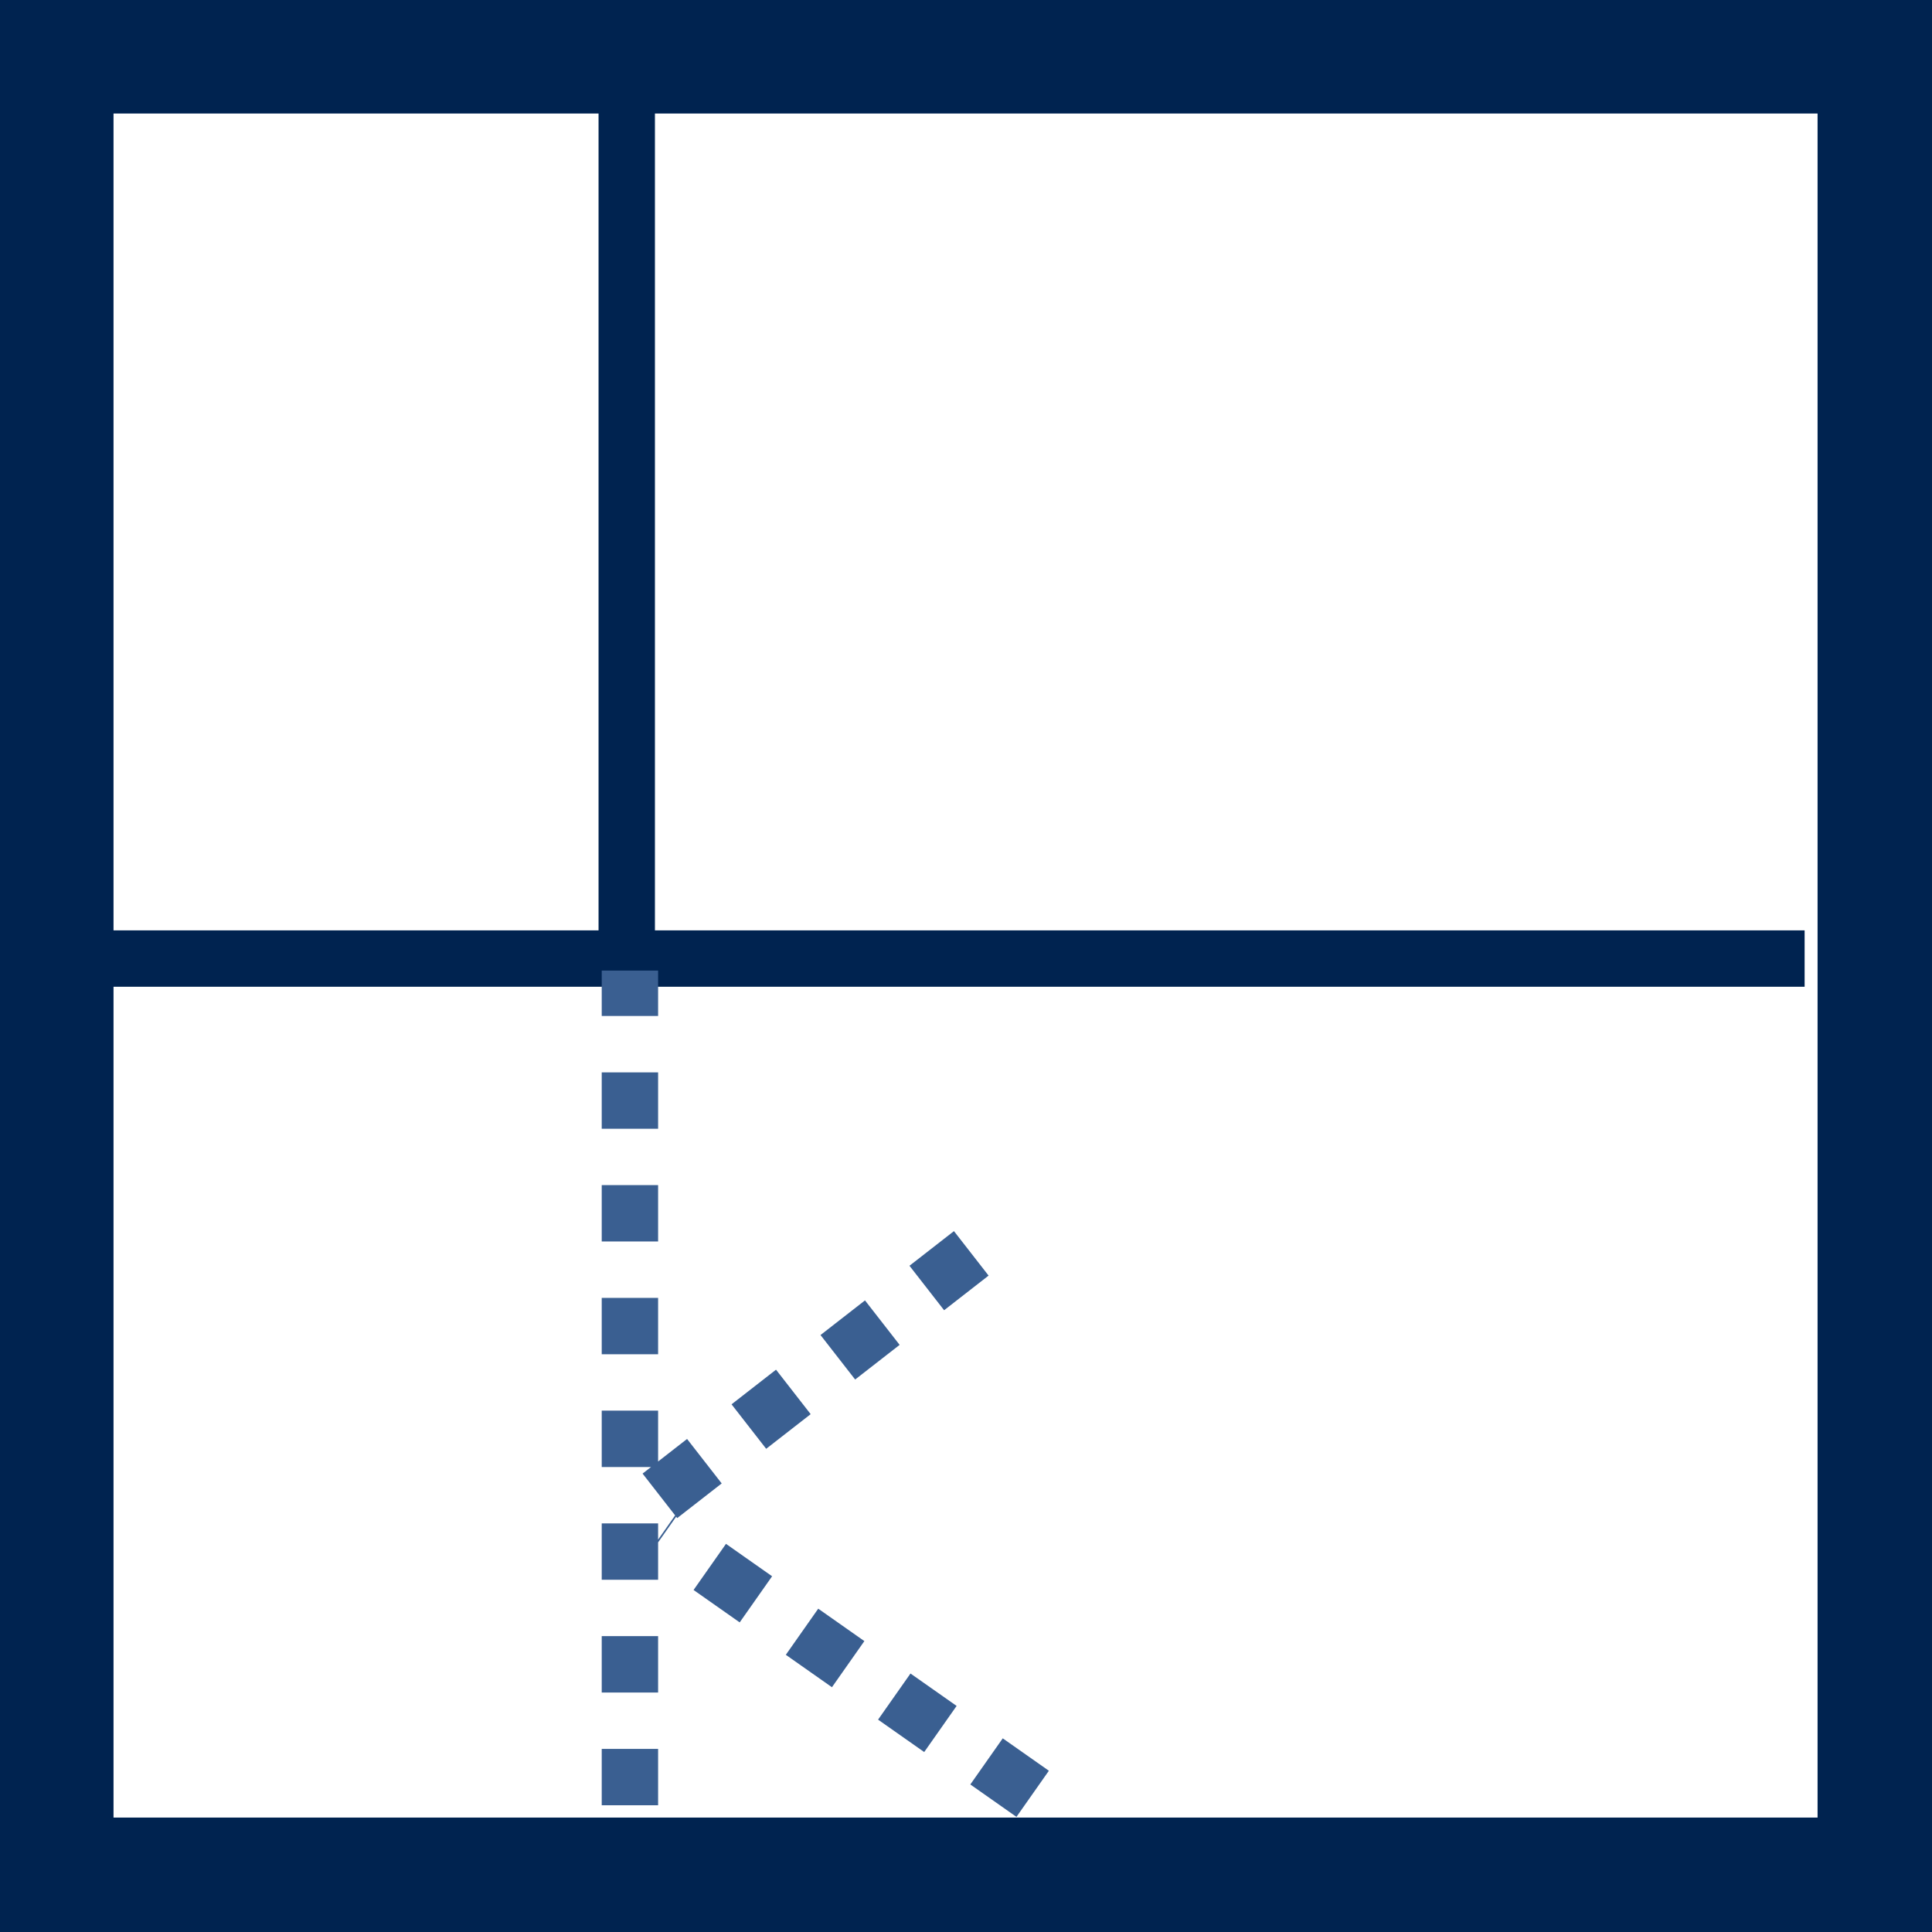
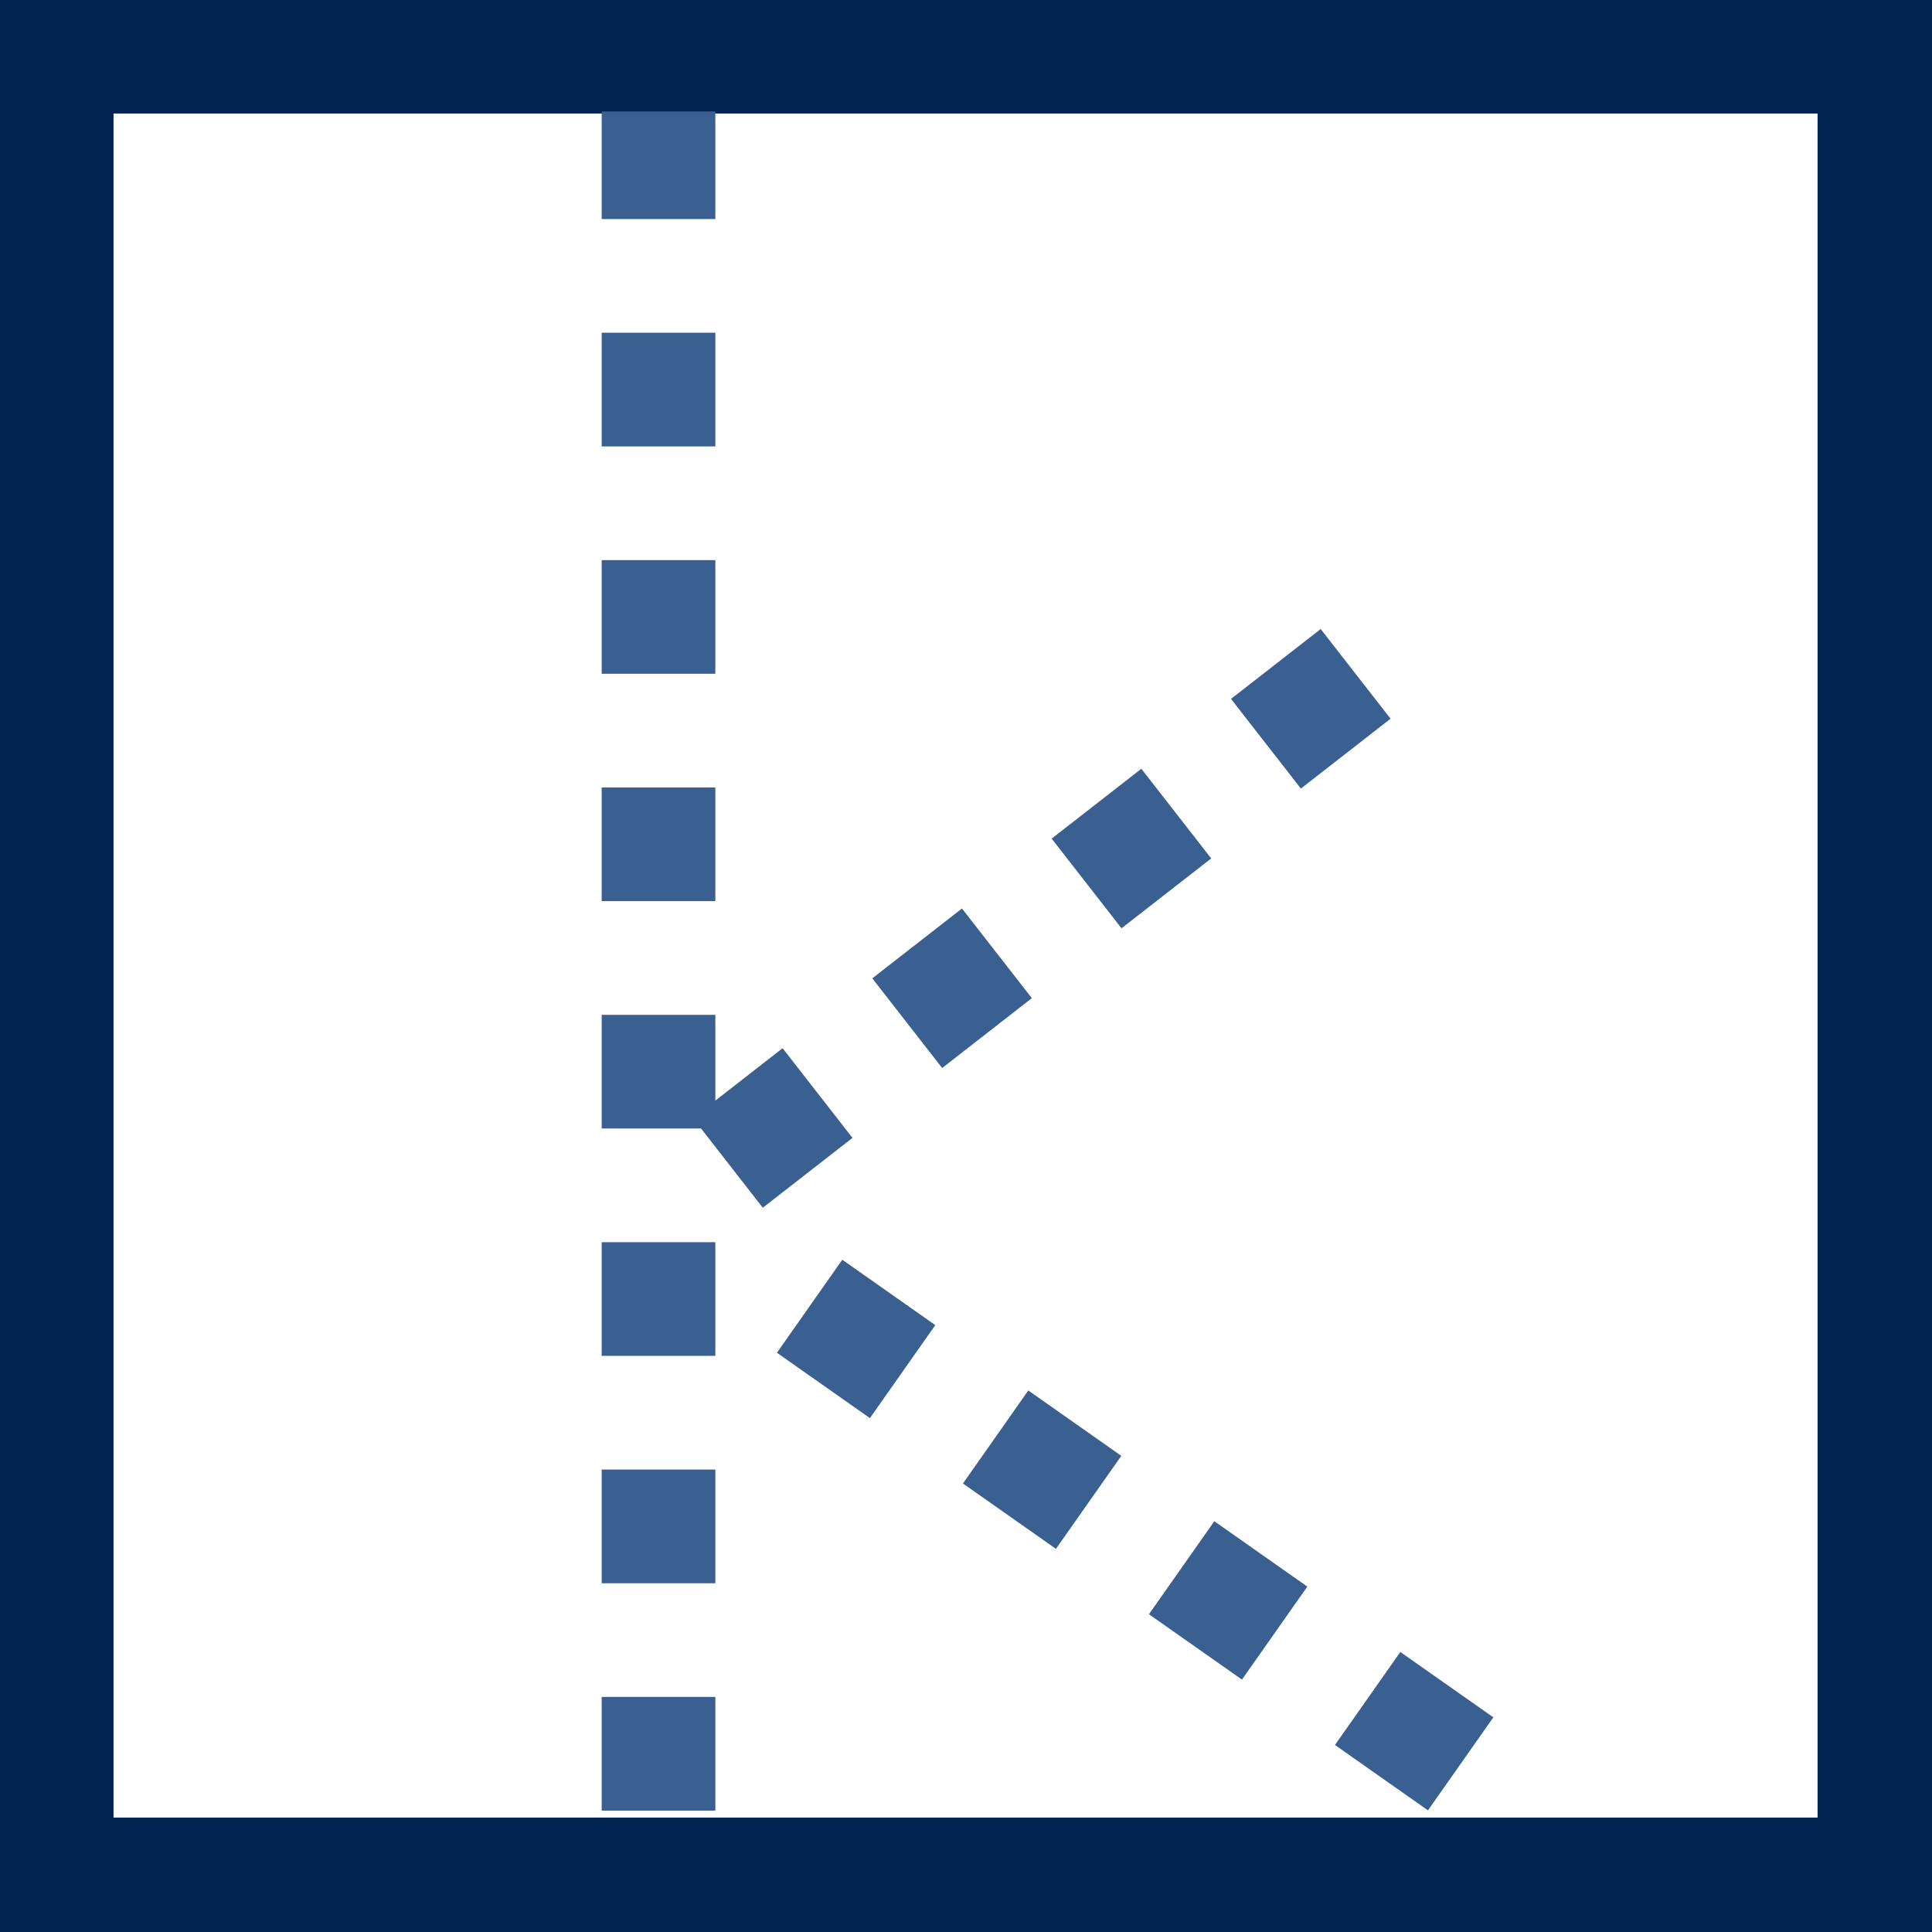
<svg xmlns="http://www.w3.org/2000/svg" width="32" height="32" viewBox="0 0 8.467 8.467" version="1.1" id="svg1">
  <defs id="defs1" />
  <g id="layer1" style="display:none;stroke:#002350;stroke-width:1.058;stroke-dasharray:none;stroke-opacity:1" transform="translate(-43.4466,-74.77104)">
    <path style="fill:none;fill-opacity:0;fill-rule:evenodd;stroke:#002350;stroke-width:1.058;stroke-dasharray:none;stroke-opacity:1" d="m 43.447,124.995 c 0,0 28.842,0 43.263,0 29.59,0 88.771,0 88.771,0" id="path1" />
  </g>
  <g id="layer4" style="display:inline;fill:none;fill-opacity:1;stroke:#887440;stroke-linecap:butt;stroke-linejoin:round;stroke-opacity:1">
    <path style="baseline-shift:baseline;display:inline;overflow:visible;opacity:1;fill:#ffffff;fill-opacity:1;fill-rule:evenodd;stroke:#002350;stroke-width:0.709;stroke-linejoin:miter;stroke-dasharray:none;stroke-dashoffset:1.482;stroke-opacity:1;enable-background:accumulate;stop-color:#000000;stop-opacity:1" d="M 0.143,0.143 V 8.32 H 8.32 V 0.143 Z" id="path4" />
  </g>
  <g id="layer5">
    <path d="M 0.698,0.698 H 7.765 V 7.765 H 0.698 Z" style="baseline-shift:baseline;display:none;overflow:visible;fill:#ffffff;fill-opacity:1;fill-rule:evenodd;stroke:#002350;stroke-width:0.286;stroke-linejoin:miter;stroke-dasharray:3.432, 3.432;stroke-dashoffset:1.144;stroke-opacity:1;enable-background:accumulate;stop-color:#000000" id="path1-55" />
  </g>
-   <g id="layer3" transform="matrix(0.5073433,0,0,0.5073433,-1.561319,16.36395)">
-     <path d="M 4.028,-23.974 H 18.666" style="fill:none;fill-opacity:0;fill-rule:evenodd;stroke:#002350;stroke-width:0.487;stroke-dasharray:none;stroke-opacity:1" id="path1-8" />
-   </g>
-   <g id="layer18" transform="matrix(0.5073433,0,0,0.5073433,-21.32522,-1.976036)">
-     <path style="fill:none;fill-opacity:0;fill-rule:evenodd;stroke:#002350;stroke-width:0.487;stroke-dasharray:none;stroke-opacity:1" d="M 47.447,12.154 V 4.865" id="path2" />
-   </g>
+   <g id="layer3" transform="matrix(0.5073433,0,0,0.5073433,-1.561319,16.36395)" />
+   <g id="layer18" transform="matrix(0.5073433,0,0,0.5073433,-21.32522,-1.976036)" />
  <g id="layer19" transform="matrix(0.5073433,0,0,0.5073433,-19.7639,0.1939336)">
-     <path style="font-size:25.4px;font-family:'Microsoft Yi Baiti';-inkscape-font-specification:'Microsoft Yi Baiti';fill:none;fill-rule:evenodd;stroke:#3a5f91;stroke-width:0.487;stroke-dasharray:0.487, 0.487;stroke-dashoffset:0;stroke-opacity:1" d="m 47.876,15.113 -3.199,-2.248 m -0.28,2.347 V 8.002 m 0.259,4.537 2.992,-2.33" id="text7" aria-label="k" />
+     <path style="font-size:25.4px;font-family:'Microsoft Yi Baiti';-inkscape-font-specification:'Microsoft Yi Baiti';fill:none;fill-rule:evenodd;stroke:#3a5f91;stroke-width:0.982;stroke-dasharray:0.982,0.982;stroke-dashoffset:1.865;stroke-opacity:1" d="M 51.654,14.911 45.209,10.381 m -0.565,4.976 V 0.581 m 0.521,9.143 6.028,-4.696" id="text7" aria-label="k" />
  </g>
  <g id="layer21" transform="translate(-38.95568,-36.14907)" style="display:none">
    <path d="M 75.654,86.712 V 111.778" style="fill:none;fill-opacity:0;fill-rule:evenodd;stroke:#3a5f91;stroke-width:1.065;stroke-dasharray:1.065, 1.065;stroke-dashoffset:1.491;stroke-opacity:1" id="path1-99" />
  </g>
  <g id="layer20" transform="translate(-25.31094,-36.14907)" style="display:none">
    <path style="fill:none;fill-opacity:0;fill-rule:evenodd;stroke:#002350;stroke-width:1.058;stroke-dasharray:none;stroke-opacity:1" d="m 62.009,36.149 v 50.298" id="path3" />
  </g>
  <g id="layer28" transform="translate(-38.95568,-36.14907)" style="display:none">
    <path d="m 99.12,86.725 v 12.297" style="font-size:25.4px;font-family:'Microsoft Yi Baiti';-inkscape-font-specification:'Microsoft Yi Baiti';white-space:pre;inline-size:15.575;fill:none;fill-rule:evenodd;stroke:#3a5f91;stroke-width:1.058;stroke-dasharray:1.058, 1.058;stroke-dashoffset:0;stroke-opacity:1" id="path1-58" />
  </g>
  <g id="layer22" transform="translate(-22.9377,-36.14907)" style="display:none">
    <path d="m 81.283,82.863 c -0.621,0.546 -1.228,1 -1.819,1.364 -0.591,0.349 -1.175,0.629 -1.751,0.841 -0.561,0.197 -1.122,0.333 -1.682,0.409 -0.561,0.076 -1.129,0.114 -1.705,0.114 -0.773,0 -1.493,-0.121 -2.16,-0.364 -0.667,-0.227 -1.243,-0.553 -1.728,-0.978 -0.485,-0.44 -0.871,-0.962 -1.159,-1.569 -0.273,-0.621 -0.409,-1.303 -0.409,-2.046 0,-2.016 0.856,-3.584 2.569,-4.706 1.728,-1.122 4.312,-1.682 7.752,-1.682 h 2.092 m -11.89,-2.251 c 0.182,-1.667 0.834,-2.902 1.955,-3.706 1.122,-0.818 2.789,-1.228 5.002,-1.228 1.228,0 2.266,0.152 3.115,0.455 0.864,0.303 1.561,0.743 2.092,1.319 0.546,0.561 0.94,1.25 1.182,2.069 0.243,0.803 0.364,1.713 0.364,2.728 v 12.509" id="text3" style="font-size:25.4px;font-family:'Microsoft Yi Baiti';-inkscape-font-specification:'Microsoft Yi Baiti';white-space:pre;inline-size:15.575;fill:none;fill-rule:evenodd;stroke:#002350;stroke-width:1.058;stroke-dasharray:none;stroke-opacity:1" aria-label="a" />
  </g>
  <g id="layer23" transform="translate(-38.95568,-36.14907)" style="display:none">
    <path style="font-size:25.4px;font-family:'Microsoft Yi Baiti';-inkscape-font-specification:'Microsoft Yi Baiti';display:inline;fill:none;fill-rule:evenodd;stroke:#3a5f91;stroke-width:1.058;stroke-dasharray:1.058, 1.058;stroke-dashoffset:0;stroke-opacity:1" d="m 120.267,108.335 c -0.508,0.593 -1.01,1.066 -1.504,1.42 -0.48,0.353 -0.953,0.629 -1.42,0.826 -0.452,0.184 -0.897,0.304 -1.335,0.36 -0.424,0.056 -0.833,0.085 -1.229,0.085 -1.031,0 -1.942,-0.205 -2.733,-0.614 -0.791,-0.41 -1.455,-0.982 -1.992,-1.716 -0.537,-0.749 -0.946,-1.646 -1.229,-2.691 -0.268,-1.045 -0.403,-2.211 -0.403,-3.496 0,-1.356 0.162,-2.571 0.487,-3.644 0.339,-1.088 0.798,-2.006 1.377,-2.754 0.593,-0.763 1.285,-1.342 2.076,-1.737 0.805,-0.41 1.667,-0.614 2.585,-0.614 0.395,0 0.798,0.021 1.208,0.064 0.41,0.042 0.833,0.134 1.271,0.275 0.438,0.127 0.89,0.325 1.356,0.593 0.48,0.268 0.975,0.629 1.483,1.081 m 1.695,15.996 V 86.733" id="text4" aria-label="d" />
  </g>
  <g id="layer25" transform="translate(-21.60296,-36.14907)" style="display:none">
    <path d="M 104.609,86.284 V 48.603" style="font-size:25.4px;font-family:'Microsoft Yi Baiti';-inkscape-font-specification:'Microsoft Yi Baiti';fill:none;fill-rule:evenodd;stroke:#002350;stroke-width:1.058;stroke-dasharray:none" id="path1-9" />
  </g>
  <g id="g5" transform="translate(-17.25983,-36.14907)" style="display:none">
    <path style="font-size:25.4px;font-family:'Microsoft Yi Baiti';-inkscape-font-specification:'Microsoft Yi Baiti';display:inline;fill:none;fill-rule:evenodd;stroke:#3a5f91;stroke-width:1.058;stroke-dasharray:1.058, 1.058;stroke-dashoffset:0;stroke-opacity:1" d="m 121.382,108.335 c -0.508,0.593 -1.01,1.066 -1.504,1.42 -0.48,0.353 -0.953,0.629 -1.42,0.826 -0.452,0.184 -0.897,0.304 -1.335,0.36 -0.424,0.056 -0.833,0.085 -1.229,0.085 -1.031,0 -1.942,-0.205 -2.733,-0.614 -0.791,-0.41 -1.455,-0.982 -1.992,-1.716 -0.537,-0.749 -0.946,-1.646 -1.229,-2.691 -0.268,-1.045 -0.403,-2.211 -0.403,-3.496 0,-1.356 0.162,-2.571 0.487,-3.644 0.339,-1.088 0.798,-2.006 1.377,-2.754 0.593,-0.763 1.285,-1.342 2.076,-1.737 0.805,-0.41 1.667,-0.614 2.585,-0.614 0.395,0 0.798,0.021 1.208,0.064 0.41,0.042 0.833,0.134 1.271,0.275 0.438,0.127 0.89,0.325 1.356,0.593 0.48,0.268 0.975,0.629 1.483,1.081 m 1.695,15.996 V 86.734" id="path5" aria-label="d" />
  </g>
  <g id="g6" transform="translate(1.208012,-36.14907)" style="display:none">
    <path d="M 104.609,86.284 V 48.603" style="font-size:25.4px;font-family:'Microsoft Yi Baiti';-inkscape-font-specification:'Microsoft Yi Baiti';fill:none;fill-rule:evenodd;stroke:#002350;stroke-width:1.058;stroke-dasharray:none" id="path6" />
  </g>
  <g id="layer27" transform="translate(-38.95568,-36.14907)" style="display:none">
    <path d="m 170.087,90.429 c -0.174,0.872 -0.484,1.65 -0.928,2.332 -0.444,0.666 -0.991,1.237 -1.642,1.713 -0.65,0.46 -1.388,0.809 -2.213,1.047 -0.825,0.238 -1.705,0.357 -2.641,0.357 -1.285,0 -2.451,-0.214 -3.498,-0.642 -1.047,-0.444 -1.951,-1.079 -2.713,-1.904 -0.746,-0.841 -1.325,-1.864 -1.737,-3.07 -0.412,-1.206 -0.619,-1.996 -0.619,-3.534" style="font-size:25.4px;font-family:'Microsoft Yi Baiti';-inkscape-font-specification:'Microsoft Yi Baiti';fill:none;fill-rule:evenodd;stroke:#3a5f91;stroke-width:1.058;stroke-dasharray:1.058, 1.058;stroke-dashoffset:0;stroke-opacity:1" id="path1-5" />
  </g>
  <g id="layer26" transform="translate(-38.95568,-36.14907)" style="display:none">
    <path style="font-size:25.4px;font-family:'Microsoft Yi Baiti';-inkscape-font-specification:'Microsoft Yi Baiti';fill:none;fill-rule:evenodd;stroke:#002350;stroke-width:1.058;stroke-dasharray:none" d="m 154.097,86.146 c 0,-1.491 0.198,-2.832 0.595,-4.021 0.397,-1.206 0.96,-2.221 1.689,-3.046 0.73,-0.841 1.594,-1.483 2.594,-1.927 0.999,-0.444 2.11,-0.666 3.331,-0.666 1.253,0 2.387,0.222 3.403,0.666 1.015,0.444 1.88,1.087 2.594,1.927 0.714,0.825 1.261,1.84 1.642,3.046 0.289,0.903 0.468,1.898 0.538,2.985 0.022,0.344 0.033,0.698 0.033,1.06" id="text6" aria-label="e" />
  </g>
</svg>
